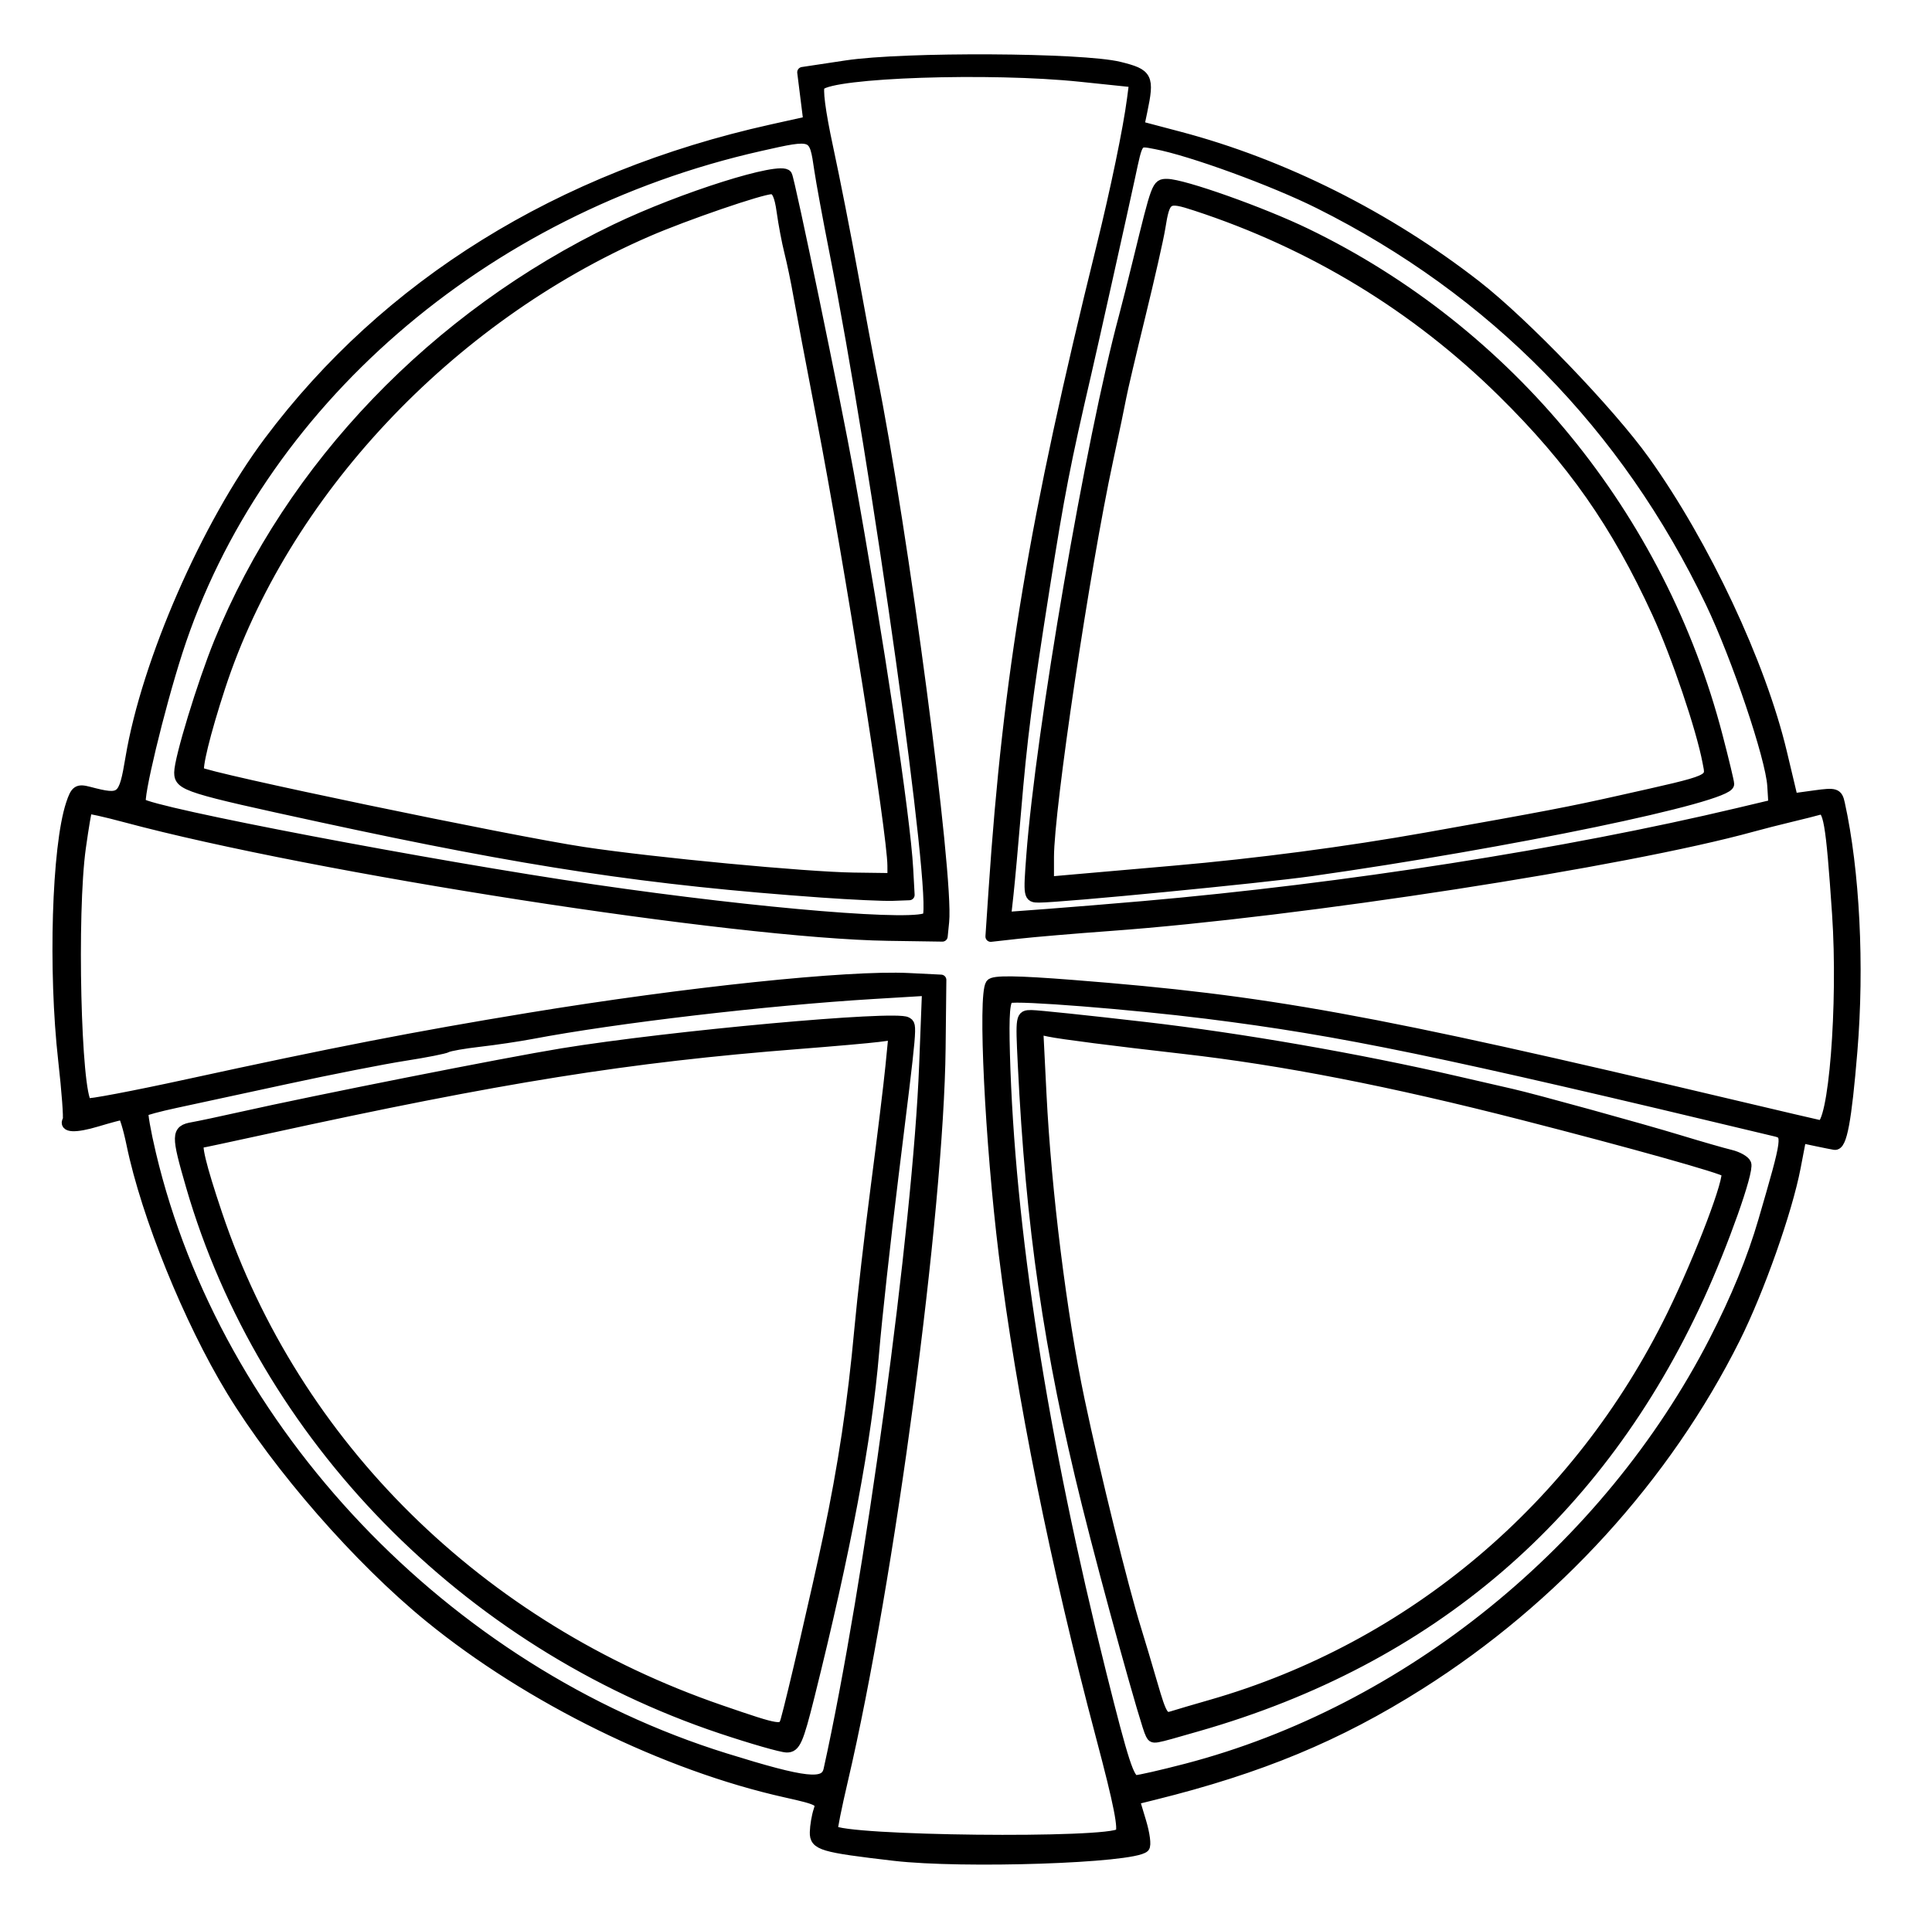
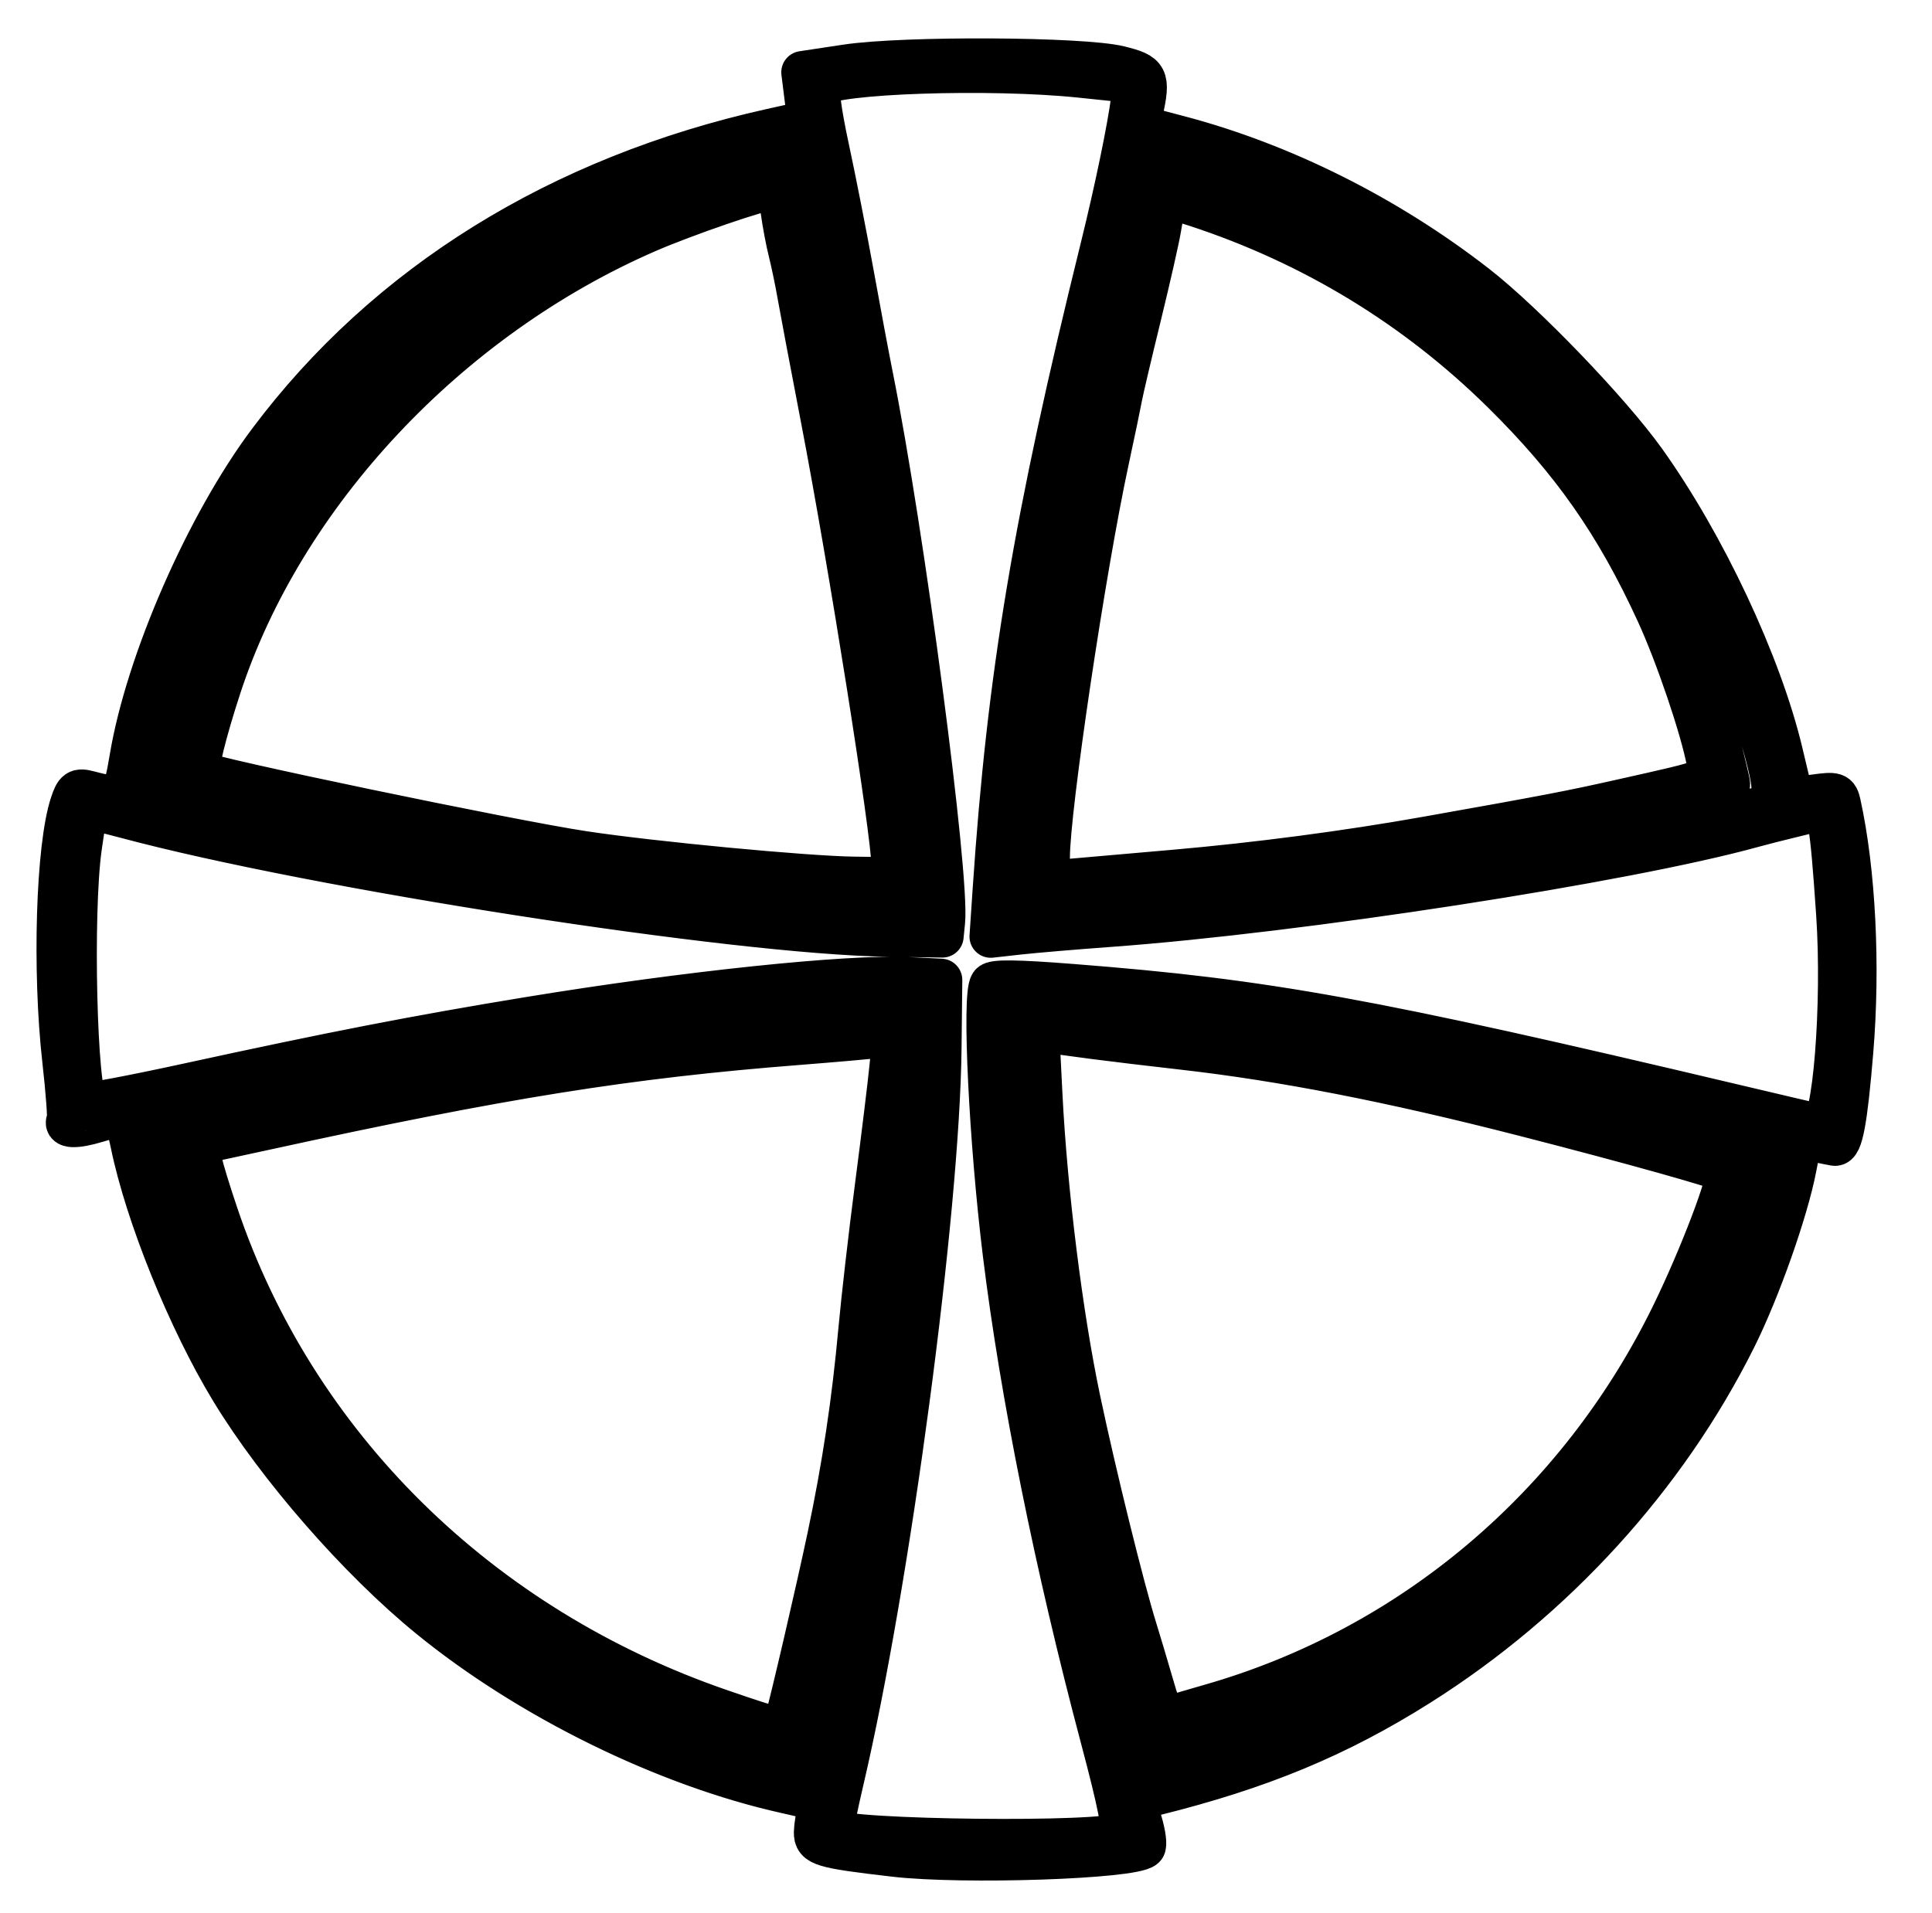
<svg xmlns="http://www.w3.org/2000/svg" viewBox="0 0 545.333 540">
-   <path id="cross" d="m 252.404,523.87 c -20.4,-2.376 -22.413,-2.969 -22.325,-6.586 0.044,-1.806 0.514,-4.57 1.044,-6.141 0.893,-2.644 0.208,-3.025 -9.21,-5.12 C 187.94,498.465 149.432,479.554 121.29,456.608 101.317,440.321 78.52,414.208 65.338,392.516 53.308,372.72 41.357,343.208 37.186,323 c -0.946,-4.583 -2.104,-8.333 -2.574,-8.333 -0.47,0 -3.752,0.872 -7.294,1.938 -6.069,1.827 -9.383,1.679 -8.143,-0.363 0.303,-0.499 -0.261,-8.108 -1.253,-16.908 -2.854,-25.306 -1.803,-60.238 2.176,-72.293 1.284,-3.892 1.835,-4.27 5.007,-3.438 9.325,2.446 9.854,2.015 11.799,-9.602 4.551,-27.177 21.434,-65.821 39.03,-89.333 C 109.176,80.244 158.056,49.907 217.797,36.621 l 10.464,-2.327 -0.868,-6.943 -0.868,-6.943 12.404,-1.87 c 16.278,-2.454 66.653,-2.191 77.071,0.403 7.947,1.979 8.373,2.82 6.341,12.543 l -0.867,4.15 11.461,3.028 c 29.212,7.717 58.744,22.527 83.741,41.996 13.498,10.512 37.696,35.684 47.541,49.452 16.873,23.597 32.724,57.349 38.677,82.354 l 3.102,13.03 6.281,-0.864 c 5.823,-0.801 6.331,-0.636 6.967,2.254 4.189,19.032 5.534,45.722 3.526,69.921 -1.633,19.67 -2.938,26.656 -4.92,26.342 -0.65,-0.103 -3.048,-0.582 -5.329,-1.065 l -4.147,-0.878 -1.611,8.398 c -2.353,12.267 -10.266,34.663 -17.035,48.214 -19.596,39.228 -51.006,73.705 -89.059,97.755 -23.058,14.573 -44.955,23.663 -74.927,31.104 l -5.593,1.389 1.888,6.274 c 1.038,3.45 1.455,6.675 0.927,7.166 -3.26,3.025 -51.119,4.631 -70.557,2.367 z m 63.799,-6.207 c 1.108,-1.108 -0.281,-8.197 -5.34,-27.247 C 298.016,442.038 288.275,393.658 283.398,354 c -3.896,-31.681 -5.904,-72.867 -3.711,-76.119 0.704,-1.045 7.16,-0.968 22.98,0.271 55.265,4.331 83.391,9.439 186.667,33.901 12.833,3.04 23.865,5.621 24.515,5.737 3.74,0.665 6.521,-34.152 4.774,-59.79 -1.781,-26.145 -2.49,-30.208 -5.136,-29.445 -1.184,0.341 -4.853,1.265 -8.153,2.054 -3.3,0.788 -8.1,2.014 -10.667,2.724 -35.825,9.903 -127.729,24.1 -181.333,28.012 -9.9,0.722 -21.528,1.708 -25.841,2.19 l -7.841,0.876 0.888,-13.204 C 284.623,190.464 291.962,146.659 310.897,70 c 4.041,-16.36 7.616,-33.614 8.717,-42.076 l 0.617,-4.742 -15.264,-1.591 c -25.509,-2.659 -69.882,-1.164 -73.557,2.478 -0.787,0.78 0.06,7.363 2.261,17.589 1.935,8.988 5.092,25.043 7.015,35.676 1.923,10.633 4.341,23.533 5.372,28.667 8.842,43.992 21.668,141.166 20.356,154.229 l -0.414,4.12 -15.333,-0.227 C 207.535,263.484 89.132,245.1 35.497,230.713 c -5.777,-1.55 -10.675,-2.644 -10.885,-2.432 -0.21,0.212 -1.054,5.185 -1.875,11.052 -2.577,18.4 -1.37,69.144 1.718,72.232 0.372,0.372 13.172,-2.048 28.444,-5.377 41.1,-8.96 64.488,-13.508 96.435,-18.753 44.429,-7.295 90.001,-12.067 107.144,-11.22 l 9.144,0.452 -0.21,19.266 c -0.502,46.119 -14.422,150.544 -27.54,206.603 -1.785,7.628 -3.075,14.039 -2.867,14.248 3.053,3.053 78.21,3.868 81.198,0.88 z m -82.256,-17.997 c 11.463,-51.716 25.22,-153.067 26.991,-198.852 l 0.82,-21.185 -15.213,0.917 c -30.254,1.824 -72.688,6.8 -96.546,11.322 -3.667,0.695 -10.267,1.676 -14.667,2.179 -4.4,0.504 -8.513,1.224 -9.141,1.6 -0.627,0.376 -6.027,1.443 -12,2.37 -5.973,0.927 -21.059,3.894 -33.526,6.593 -12.467,2.699 -26.477,5.726 -31.133,6.726 -4.656,1 -8.744,2.096 -9.083,2.435 -0.339,0.339 0.607,5.769 2.102,12.066 18.582,78.241 82.971,146.009 162.114,170.621 22.783,7.085 28.288,7.688 29.281,3.208 z M 203.662,487.997 C 131.44,463.855 74.471,405.557 53.958,334.802 c -4.193,-14.464 -4.166,-15.677 0.375,-16.484 2.017,-0.358 8.167,-1.662 13.667,-2.898 20.852,-4.686 74.668,-15.344 90.667,-17.956 30.354,-4.956 94.149,-10.766 97.239,-8.856 1.513,0.935 1.631,-0.411 -3.863,44.058 -2.174,17.6 -4.598,39.668 -5.386,49.04 -2.07,24.626 -7.963,56.006 -18.27,97.293 -3.109,12.452 -3.938,14.327 -6.316,14.284 -1.506,-0.027 -9.789,-2.406 -18.408,-5.287 z m 18.166,-2.33 c 1.572,-5.438 8.871,-36.887 11.991,-51.667 4.236,-20.062 6.954,-38.136 8.825,-58.667 0.802,-8.8 2.907,-27.1 4.679,-40.667 1.772,-13.567 3.616,-28.69 4.098,-33.607 l 0.877,-8.94 -4.482,0.576 c -2.465,0.317 -12.582,1.21 -22.482,1.984 -48.108,3.762 -83.654,9.438 -150.267,23.998 -10.039,2.194 -18.436,3.989 -18.66,3.989 -1.314,0 0.245,6.487 4.847,20.163 21.978,65.312 74.035,116.618 142.079,140.032 16.934,5.827 17.593,5.927 18.495,2.806 z m 113.026,13.746 c 62.367,-16.262 118.806,-61.994 149.017,-120.746 6.2,-12.057 10.795,-23.282 13.917,-34 6.923,-23.764 7.009,-24.423 3.307,-25.311 -94.563,-22.685 -122.38,-28.444 -160.428,-33.214 -21.368,-2.679 -53.652,-5.228 -55.795,-4.405 -1.302,0.499 -1.62,4.354 -1.307,15.795 1.345,49.031 10.598,108.467 27.265,175.135 6.231,24.922 7.887,30 9.785,30 0.968,0 7.375,-1.464 14.239,-3.254 z m -10.051,-9.858 c -1.153,-1.866 -12.326,-42.264 -17.946,-64.888 -10.764,-43.333 -15.847,-78.283 -18.083,-124.333 -0.655,-13.488 -0.624,-13.667 2.342,-13.667 1.653,0 16.078,1.512 32.055,3.36 27.201,3.146 60.348,8.915 88.161,15.342 6.6,1.525 13.5,3.112 15.333,3.526 6.174,1.394 36.577,9.779 47.333,13.055 5.867,1.787 12.365,3.656 14.441,4.154 2.076,0.498 4.048,1.619 4.382,2.49 0.806,2.101 -6.388,22.423 -13.243,37.406 -28.196,61.634 -75.838,102.499 -141.396,121.281 -13.589,3.893 -12.494,3.707 -13.381,2.273 z m 16.999,-8.17 c 56.674,-16.245 103.746,-56.04 130.175,-110.051 8.091,-16.536 16.655,-39.146 15.328,-40.473 -1.03,-1.03 -26.716,-8.237 -57.305,-16.079 -37.449,-9.601 -67.877,-15.54 -96,-18.739 -19.777,-2.25 -34.473,-4.131 -37.85,-4.846 l -3.184,-0.674 0.922,18.405 c 1.381,27.564 5.737,62.464 10.784,86.405 4.44,21.061 12.324,52.998 15.963,64.667 1.029,3.3 3.142,10.38 4.694,15.732 2.516,8.672 3.12,9.638 5.549,8.867 1.499,-0.476 6.415,-1.923 10.924,-3.215 z M 261.857,258.899 C 264.748,254.22 247.658,132.111 235.506,70.625 233.698,61.481 231.817,51.249 231.325,47.887 229.823,37.625 229.974,37.685 214.501,41.175 136.106,58.854 72.584,114.018 50.034,184 44.873,200.017 38.677,225.843 39.758,226.835 c 2.823,2.592 81.95,17.674 127.939,24.385 47.091,6.873 92.376,10.566 94.16,7.679 z m -29.857,-6.979 c -48.99,-3.492 -82.908,-8.592 -141.333,-21.25 -37.845,-8.199 -40,-8.876 -40,-12.557 0,-3.86 6.496,-25.15 11.209,-36.737 C 82.087,131.683 122.921,89.147 173.895,64.683 c 18.693,-8.971 46.605,-17.777 48.195,-15.205 0.781,1.264 13.874,64.505 17.361,83.855 8.494,47.138 16.003,97.153 16.815,112 l 0.401,7.333 -4.667,0.173 c -2.567,0.095 -11.567,-0.319 -20,-0.92 z m 19.979,-7.586 C 251.927,235.151 239.902,159.254 231.964,118 c -2.963,-15.4 -5.923,-31.072 -6.578,-34.826 -0.654,-3.754 -1.779,-9.154 -2.499,-12 -0.72,-2.846 -1.701,-8.024 -2.18,-11.507 -0.618,-4.497 -1.477,-6.333 -2.964,-6.333 -2.838,0 -24.401,7.402 -35.077,12.041 C 126.455,89.8 79.899,139.464 62.089,194 c -4.214,12.905 -6.717,23.149 -5.865,24.002 1.51,1.51 87.689,19.479 108.443,22.611 19.749,2.98 62.761,7.06 76.333,7.241 l 11,0.147 z m 70.688,11.568 c 57.039,-4.984 119.205,-14.723 168,-26.32 l 10,-2.377 -0.334,-5.396 c -0.491,-7.919 -10.046,-36.247 -17.44,-51.704 C 459.06,120.287 421.522,82.022 372.393,57.465 359.425,50.983 336.098,42.473 326.218,40.62 320.87,39.616 321.234,39.149 318.904,50 c -1.839,8.566 -10.537,47.599 -12.255,55 -6.007,25.871 -7.665,34.403 -11.855,61 -4.963,31.51 -6.339,42.265 -8.103,63.333 -0.768,9.167 -1.717,19.59 -2.111,23.163 l -0.715,6.497 11.734,-0.876 c 6.454,-0.482 18.634,-1.479 27.068,-2.216 z m -31.489,-14.235 c 2.652,-35.264 16.819,-117.785 26.151,-152.333 0.693,-2.567 2.508,-9.767 4.033,-16 C 326.556,52.1 326.593,52 329.365,52 c 4.532,0 26.862,7.925 39.302,13.948 57.234,27.712 99.91,79.868 116.079,141.864 1.79,6.864 3.255,12.965 3.255,13.56 0,3.709 -62.104,16.611 -118,24.514 -13.866,1.96 -70.413,7.447 -76.752,7.447 -2.884,0 -2.929,-0.254 -2.07,-11.667 z m 40.156,4.24 c 23.516,-2.049 48.75,-5.369 71.333,-9.385 33.891,-6.027 40.61,-7.313 54.473,-10.427 27.199,-6.11 25.926,-5.551 24.916,-10.931 -1.784,-9.507 -8.786,-30.18 -14.278,-42.153 -11.554,-25.187 -23.982,-42.926 -43.682,-62.344 -24.46,-24.111 -53.685,-41.88 -86.587,-52.644 -8.14,-2.663 -8.697,-2.313 -10.079,6.33 -0.468,2.925 -2.998,14.093 -5.622,24.816 C 319.185,99.893 316.769,110.167 316.442,112 c -0.328,1.833 -2.017,9.933 -3.755,18 -6.598,30.629 -16.687,98.34 -16.687,111.991 v 7.014 l 5.667,-0.504 c 3.117,-0.277 16.467,-1.445 29.667,-2.595 z" fill="currentColor" stroke="currentColor" stroke-width="3" stroke-linejoin="round" />
+   <path id="cross" d="m 252.404,523.87 c -20.4,-2.376 -22.413,-2.969 -22.325,-6.586 0.044,-1.806 0.514,-4.57 1.044,-6.141 0.893,-2.644 0.208,-3.025 -9.21,-5.12 C 187.94,498.465 149.432,479.554 121.29,456.608 101.317,440.321 78.52,414.208 65.338,392.516 53.308,372.72 41.357,343.208 37.186,323 c -0.946,-4.583 -2.104,-8.333 -2.574,-8.333 -0.47,0 -3.752,0.872 -7.294,1.938 -6.069,1.827 -9.383,1.679 -8.143,-0.363 0.303,-0.499 -0.261,-8.108 -1.253,-16.908 -2.854,-25.306 -1.803,-60.238 2.176,-72.293 1.284,-3.892 1.835,-4.27 5.007,-3.438 9.325,2.446 9.854,2.015 11.799,-9.602 4.551,-27.177 21.434,-65.821 39.03,-89.333 C 109.176,80.244 158.056,49.907 217.797,36.621 l 10.464,-2.327 -0.868,-6.943 -0.868,-6.943 12.404,-1.87 c 16.278,-2.454 66.653,-2.191 77.071,0.403 7.947,1.979 8.373,2.82 6.341,12.543 l -0.867,4.15 11.461,3.028 c 29.212,7.717 58.744,22.527 83.741,41.996 13.498,10.512 37.696,35.684 47.541,49.452 16.873,23.597 32.724,57.349 38.677,82.354 l 3.102,13.03 6.281,-0.864 c 5.823,-0.801 6.331,-0.636 6.967,2.254 4.189,19.032 5.534,45.722 3.526,69.921 -1.633,19.67 -2.938,26.656 -4.92,26.342 -0.65,-0.103 -3.048,-0.582 -5.329,-1.065 l -4.147,-0.878 -1.611,8.398 c -2.353,12.267 -10.266,34.663 -17.035,48.214 -19.596,39.228 -51.006,73.705 -89.059,97.755 -23.058,14.573 -44.955,23.663 -74.927,31.104 l -5.593,1.389 1.888,6.274 c 1.038,3.45 1.455,6.675 0.927,7.166 -3.26,3.025 -51.119,4.631 -70.557,2.367 z m 63.799,-6.207 c 1.108,-1.108 -0.281,-8.197 -5.34,-27.247 C 298.016,442.038 288.275,393.658 283.398,354 c -3.896,-31.681 -5.904,-72.867 -3.711,-76.119 0.704,-1.045 7.16,-0.968 22.98,0.271 55.265,4.331 83.391,9.439 186.667,33.901 12.833,3.04 23.865,5.621 24.515,5.737 3.74,0.665 6.521,-34.152 4.774,-59.79 -1.781,-26.145 -2.49,-30.208 -5.136,-29.445 -1.184,0.341 -4.853,1.265 -8.153,2.054 -3.3,0.788 -8.1,2.014 -10.667,2.724 -35.825,9.903 -127.729,24.1 -181.333,28.012 -9.9,0.722 -21.528,1.708 -25.841,2.19 l -7.841,0.876 0.888,-13.204 C 284.623,190.464 291.962,146.659 310.897,70 c 4.041,-16.36 7.616,-33.614 8.717,-42.076 l 0.617,-4.742 -15.264,-1.591 c -25.509,-2.659 -69.882,-1.164 -73.557,2.478 -0.787,0.78 0.06,7.363 2.261,17.589 1.935,8.988 5.092,25.043 7.015,35.676 1.923,10.633 4.341,23.533 5.372,28.667 8.842,43.992 21.668,141.166 20.356,154.229 l -0.414,4.12 -15.333,-0.227 C 207.535,263.484 89.132,245.1 35.497,230.713 c -5.777,-1.55 -10.675,-2.644 -10.885,-2.432 -0.21,0.212 -1.054,5.185 -1.875,11.052 -2.577,18.4 -1.37,69.144 1.718,72.232 0.372,0.372 13.172,-2.048 28.444,-5.377 41.1,-8.96 64.488,-13.508 96.435,-18.753 44.429,-7.295 90.001,-12.067 107.144,-11.22 l 9.144,0.452 -0.21,19.266 c -0.502,46.119 -14.422,150.544 -27.54,206.603 -1.785,7.628 -3.075,14.039 -2.867,14.248 3.053,3.053 78.21,3.868 81.198,0.88 z m -82.256,-17.997 c 11.463,-51.716 25.22,-153.067 26.991,-198.852 l 0.82,-21.185 -15.213,0.917 c -30.254,1.824 -72.688,6.8 -96.546,11.322 -3.667,0.695 -10.267,1.676 -14.667,2.179 -4.4,0.504 -8.513,1.224 -9.141,1.6 -0.627,0.376 -6.027,1.443 -12,2.37 -5.973,0.927 -21.059,3.894 -33.526,6.593 -12.467,2.699 -26.477,5.726 -31.133,6.726 -4.656,1 -8.744,2.096 -9.083,2.435 -0.339,0.339 0.607,5.769 2.102,12.066 18.582,78.241 82.971,146.009 162.114,170.621 22.783,7.085 28.288,7.688 29.281,3.208 z M 203.662,487.997 C 131.44,463.855 74.471,405.557 53.958,334.802 c -4.193,-14.464 -4.166,-15.677 0.375,-16.484 2.017,-0.358 8.167,-1.662 13.667,-2.898 20.852,-4.686 74.668,-15.344 90.667,-17.956 30.354,-4.956 94.149,-10.766 97.239,-8.856 1.513,0.935 1.631,-0.411 -3.863,44.058 -2.174,17.6 -4.598,39.668 -5.386,49.04 -2.07,24.626 -7.963,56.006 -18.27,97.293 -3.109,12.452 -3.938,14.327 -6.316,14.284 -1.506,-0.027 -9.789,-2.406 -18.408,-5.287 z m 18.166,-2.33 c 1.572,-5.438 8.871,-36.887 11.991,-51.667 4.236,-20.062 6.954,-38.136 8.825,-58.667 0.802,-8.8 2.907,-27.1 4.679,-40.667 1.772,-13.567 3.616,-28.69 4.098,-33.607 l 0.877,-8.94 -4.482,0.576 c -2.465,0.317 -12.582,1.21 -22.482,1.984 -48.108,3.762 -83.654,9.438 -150.267,23.998 -10.039,2.194 -18.436,3.989 -18.66,3.989 -1.314,0 0.245,6.487 4.847,20.163 21.978,65.312 74.035,116.618 142.079,140.032 16.934,5.827 17.593,5.927 18.495,2.806 z m 113.026,13.746 c 62.367,-16.262 118.806,-61.994 149.017,-120.746 6.2,-12.057 10.795,-23.282 13.917,-34 6.923,-23.764 7.009,-24.423 3.307,-25.311 -94.563,-22.685 -122.38,-28.444 -160.428,-33.214 -21.368,-2.679 -53.652,-5.228 -55.795,-4.405 -1.302,0.499 -1.62,4.354 -1.307,15.795 1.345,49.031 10.598,108.467 27.265,175.135 6.231,24.922 7.887,30 9.785,30 0.968,0 7.375,-1.464 14.239,-3.254 z m -10.051,-9.858 c -1.153,-1.866 -12.326,-42.264 -17.946,-64.888 -10.764,-43.333 -15.847,-78.283 -18.083,-124.333 -0.655,-13.488 -0.624,-13.667 2.342,-13.667 1.653,0 16.078,1.512 32.055,3.36 27.201,3.146 60.348,8.915 88.161,15.342 6.6,1.525 13.5,3.112 15.333,3.526 6.174,1.394 36.577,9.779 47.333,13.055 5.867,1.787 12.365,3.656 14.441,4.154 2.076,0.498 4.048,1.619 4.382,2.49 0.806,2.101 -6.388,22.423 -13.243,37.406 -28.196,61.634 -75.838,102.499 -141.396,121.281 -13.589,3.893 -12.494,3.707 -13.381,2.273 z m 16.999,-8.17 c 56.674,-16.245 103.746,-56.04 130.175,-110.051 8.091,-16.536 16.655,-39.146 15.328,-40.473 -1.03,-1.03 -26.716,-8.237 -57.305,-16.079 -37.449,-9.601 -67.877,-15.54 -96,-18.739 -19.777,-2.25 -34.473,-4.131 -37.85,-4.846 l -3.184,-0.674 0.922,18.405 c 1.381,27.564 5.737,62.464 10.784,86.405 4.44,21.061 12.324,52.998 15.963,64.667 1.029,3.3 3.142,10.38 4.694,15.732 2.516,8.672 3.12,9.638 5.549,8.867 1.499,-0.476 6.415,-1.923 10.924,-3.215 z M 261.857,258.899 C 264.748,254.22 247.658,132.111 235.506,70.625 233.698,61.481 231.817,51.249 231.325,47.887 229.823,37.625 229.974,37.685 214.501,41.175 136.106,58.854 72.584,114.018 50.034,184 44.873,200.017 38.677,225.843 39.758,226.835 c 2.823,2.592 81.95,17.674 127.939,24.385 47.091,6.873 92.376,10.566 94.16,7.679 z m -29.857,-6.979 c -48.99,-3.492 -82.908,-8.592 -141.333,-21.25 -37.845,-8.199 -40,-8.876 -40,-12.557 0,-3.86 6.496,-25.15 11.209,-36.737 C 82.087,131.683 122.921,89.147 173.895,64.683 c 18.693,-8.971 46.605,-17.777 48.195,-15.205 0.781,1.264 13.874,64.505 17.361,83.855 8.494,47.138 16.003,97.153 16.815,112 l 0.401,7.333 -4.667,0.173 c -2.567,0.095 -11.567,-0.319 -20,-0.92 z m 19.979,-7.586 C 251.927,235.151 239.902,159.254 231.964,118 c -2.963,-15.4 -5.923,-31.072 -6.578,-34.826 -0.654,-3.754 -1.779,-9.154 -2.499,-12 -0.72,-2.846 -1.701,-8.024 -2.18,-11.507 -0.618,-4.497 -1.477,-6.333 -2.964,-6.333 -2.838,0 -24.401,7.402 -35.077,12.041 C 126.455,89.8 79.899,139.464 62.089,194 c -4.214,12.905 -6.717,23.149 -5.865,24.002 1.51,1.51 87.689,19.479 108.443,22.611 19.749,2.98 62.761,7.06 76.333,7.241 l 11,0.147 z m 70.688,11.568 c 57.039,-4.984 119.205,-14.723 168,-26.32 l 10,-2.377 -0.334,-5.396 c -0.491,-7.919 -10.046,-36.247 -17.44,-51.704 C 459.06,120.287 421.522,82.022 372.393,57.465 359.425,50.983 336.098,42.473 326.218,40.62 320.87,39.616 321.234,39.149 318.904,50 c -1.839,8.566 -10.537,47.599 -12.255,55 -6.007,25.871 -7.665,34.403 -11.855,61 -4.963,31.51 -6.339,42.265 -8.103,63.333 -0.768,9.167 -1.717,19.59 -2.111,23.163 l -0.715,6.497 11.734,-0.876 c 6.454,-0.482 18.634,-1.479 27.068,-2.216 z m -31.489,-14.235 c 2.652,-35.264 16.819,-117.785 26.151,-152.333 0.693,-2.567 2.508,-9.767 4.033,-16 C 326.556,52.1 326.593,52 329.365,52 c 4.532,0 26.862,7.925 39.302,13.948 57.234,27.712 99.91,79.868 116.079,141.864 1.79,6.864 3.255,12.965 3.255,13.56 0,3.709 -62.104,16.611 -118,24.514 -13.866,1.96 -70.413,7.447 -76.752,7.447 -2.884,0 -2.929,-0.254 -2.07,-11.667 z m 40.156,4.24 c 23.516,-2.049 48.75,-5.369 71.333,-9.385 33.891,-6.027 40.61,-7.313 54.473,-10.427 27.199,-6.11 25.926,-5.551 24.916,-10.931 -1.784,-9.507 -8.786,-30.18 -14.278,-42.153 -11.554,-25.187 -23.982,-42.926 -43.682,-62.344 -24.46,-24.111 -53.685,-41.88 -86.587,-52.644 -8.14,-2.663 -8.697,-2.313 -10.079,6.33 -0.468,2.925 -2.998,14.093 -5.622,24.816 C 319.185,99.893 316.769,110.167 316.442,112 c -0.328,1.833 -2.017,9.933 -3.755,18 -6.598,30.629 -16.687,98.34 -16.687,111.991 v 7.014 l 5.667,-0.504 c 3.117,-0.277 16.467,-1.445 29.667,-2.595 z" fill="currentColor" stroke="currentColor" stroke-width="12" stroke-linejoin="round" />
</svg>
